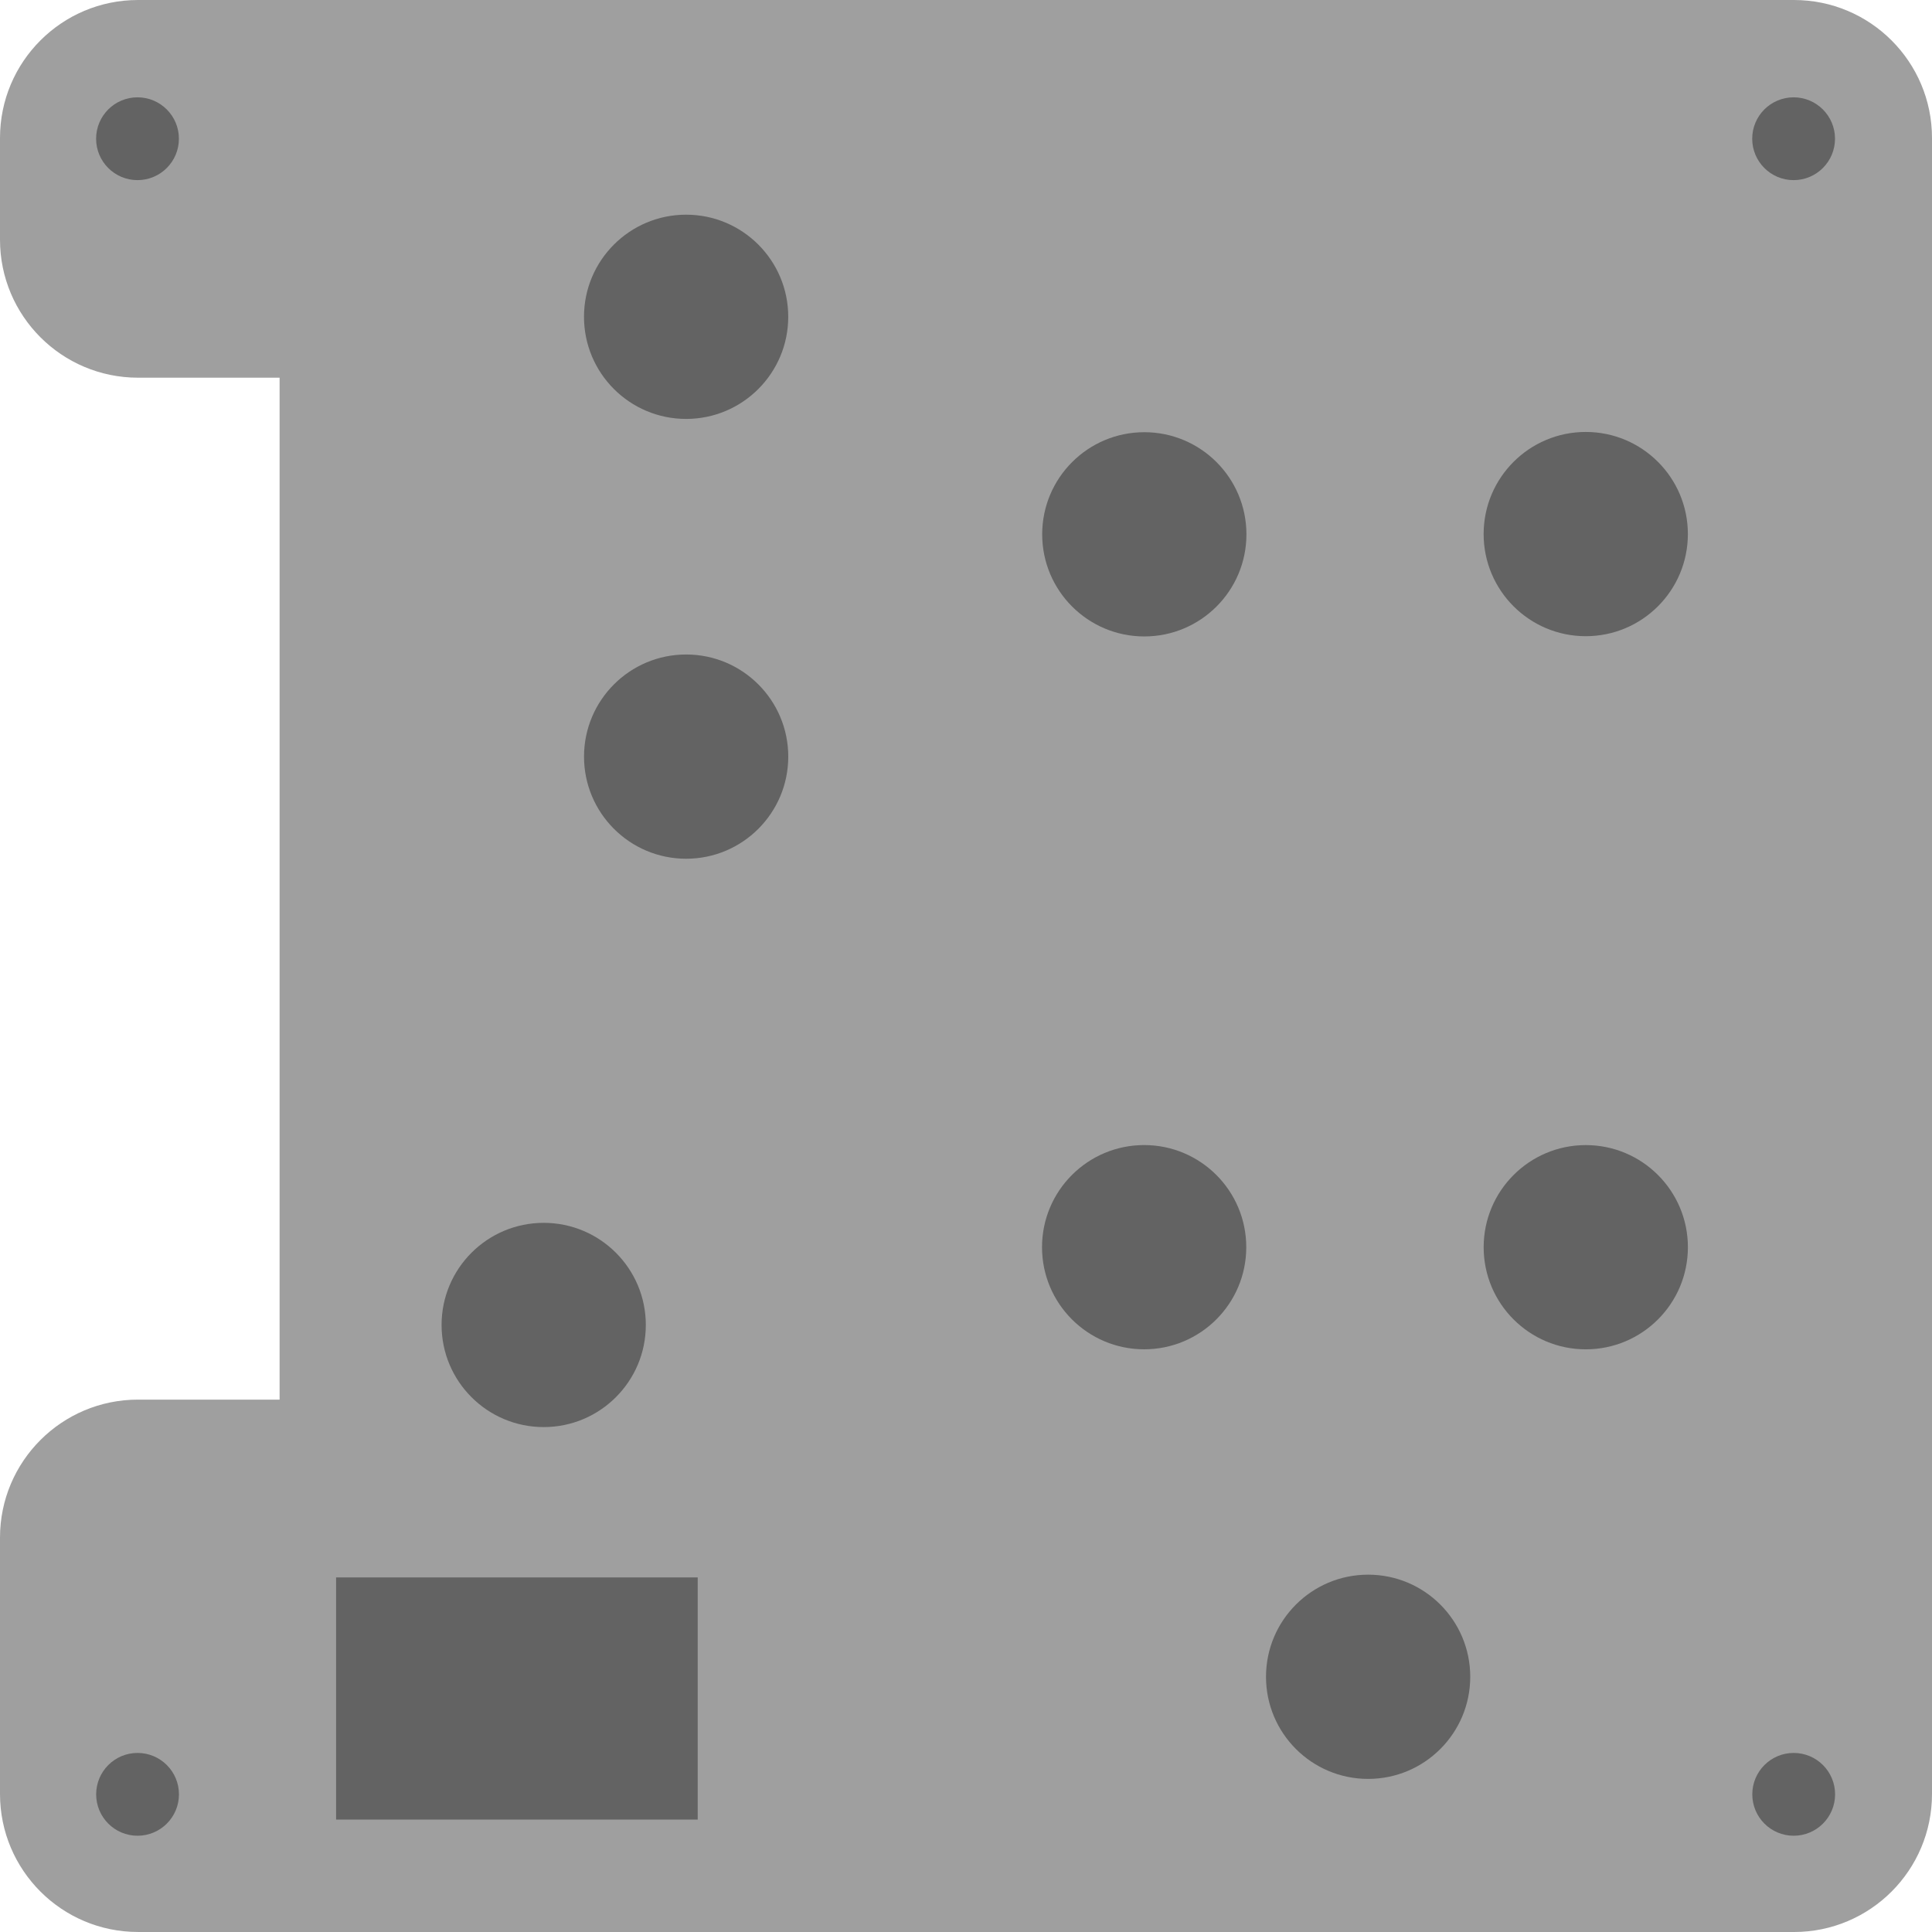
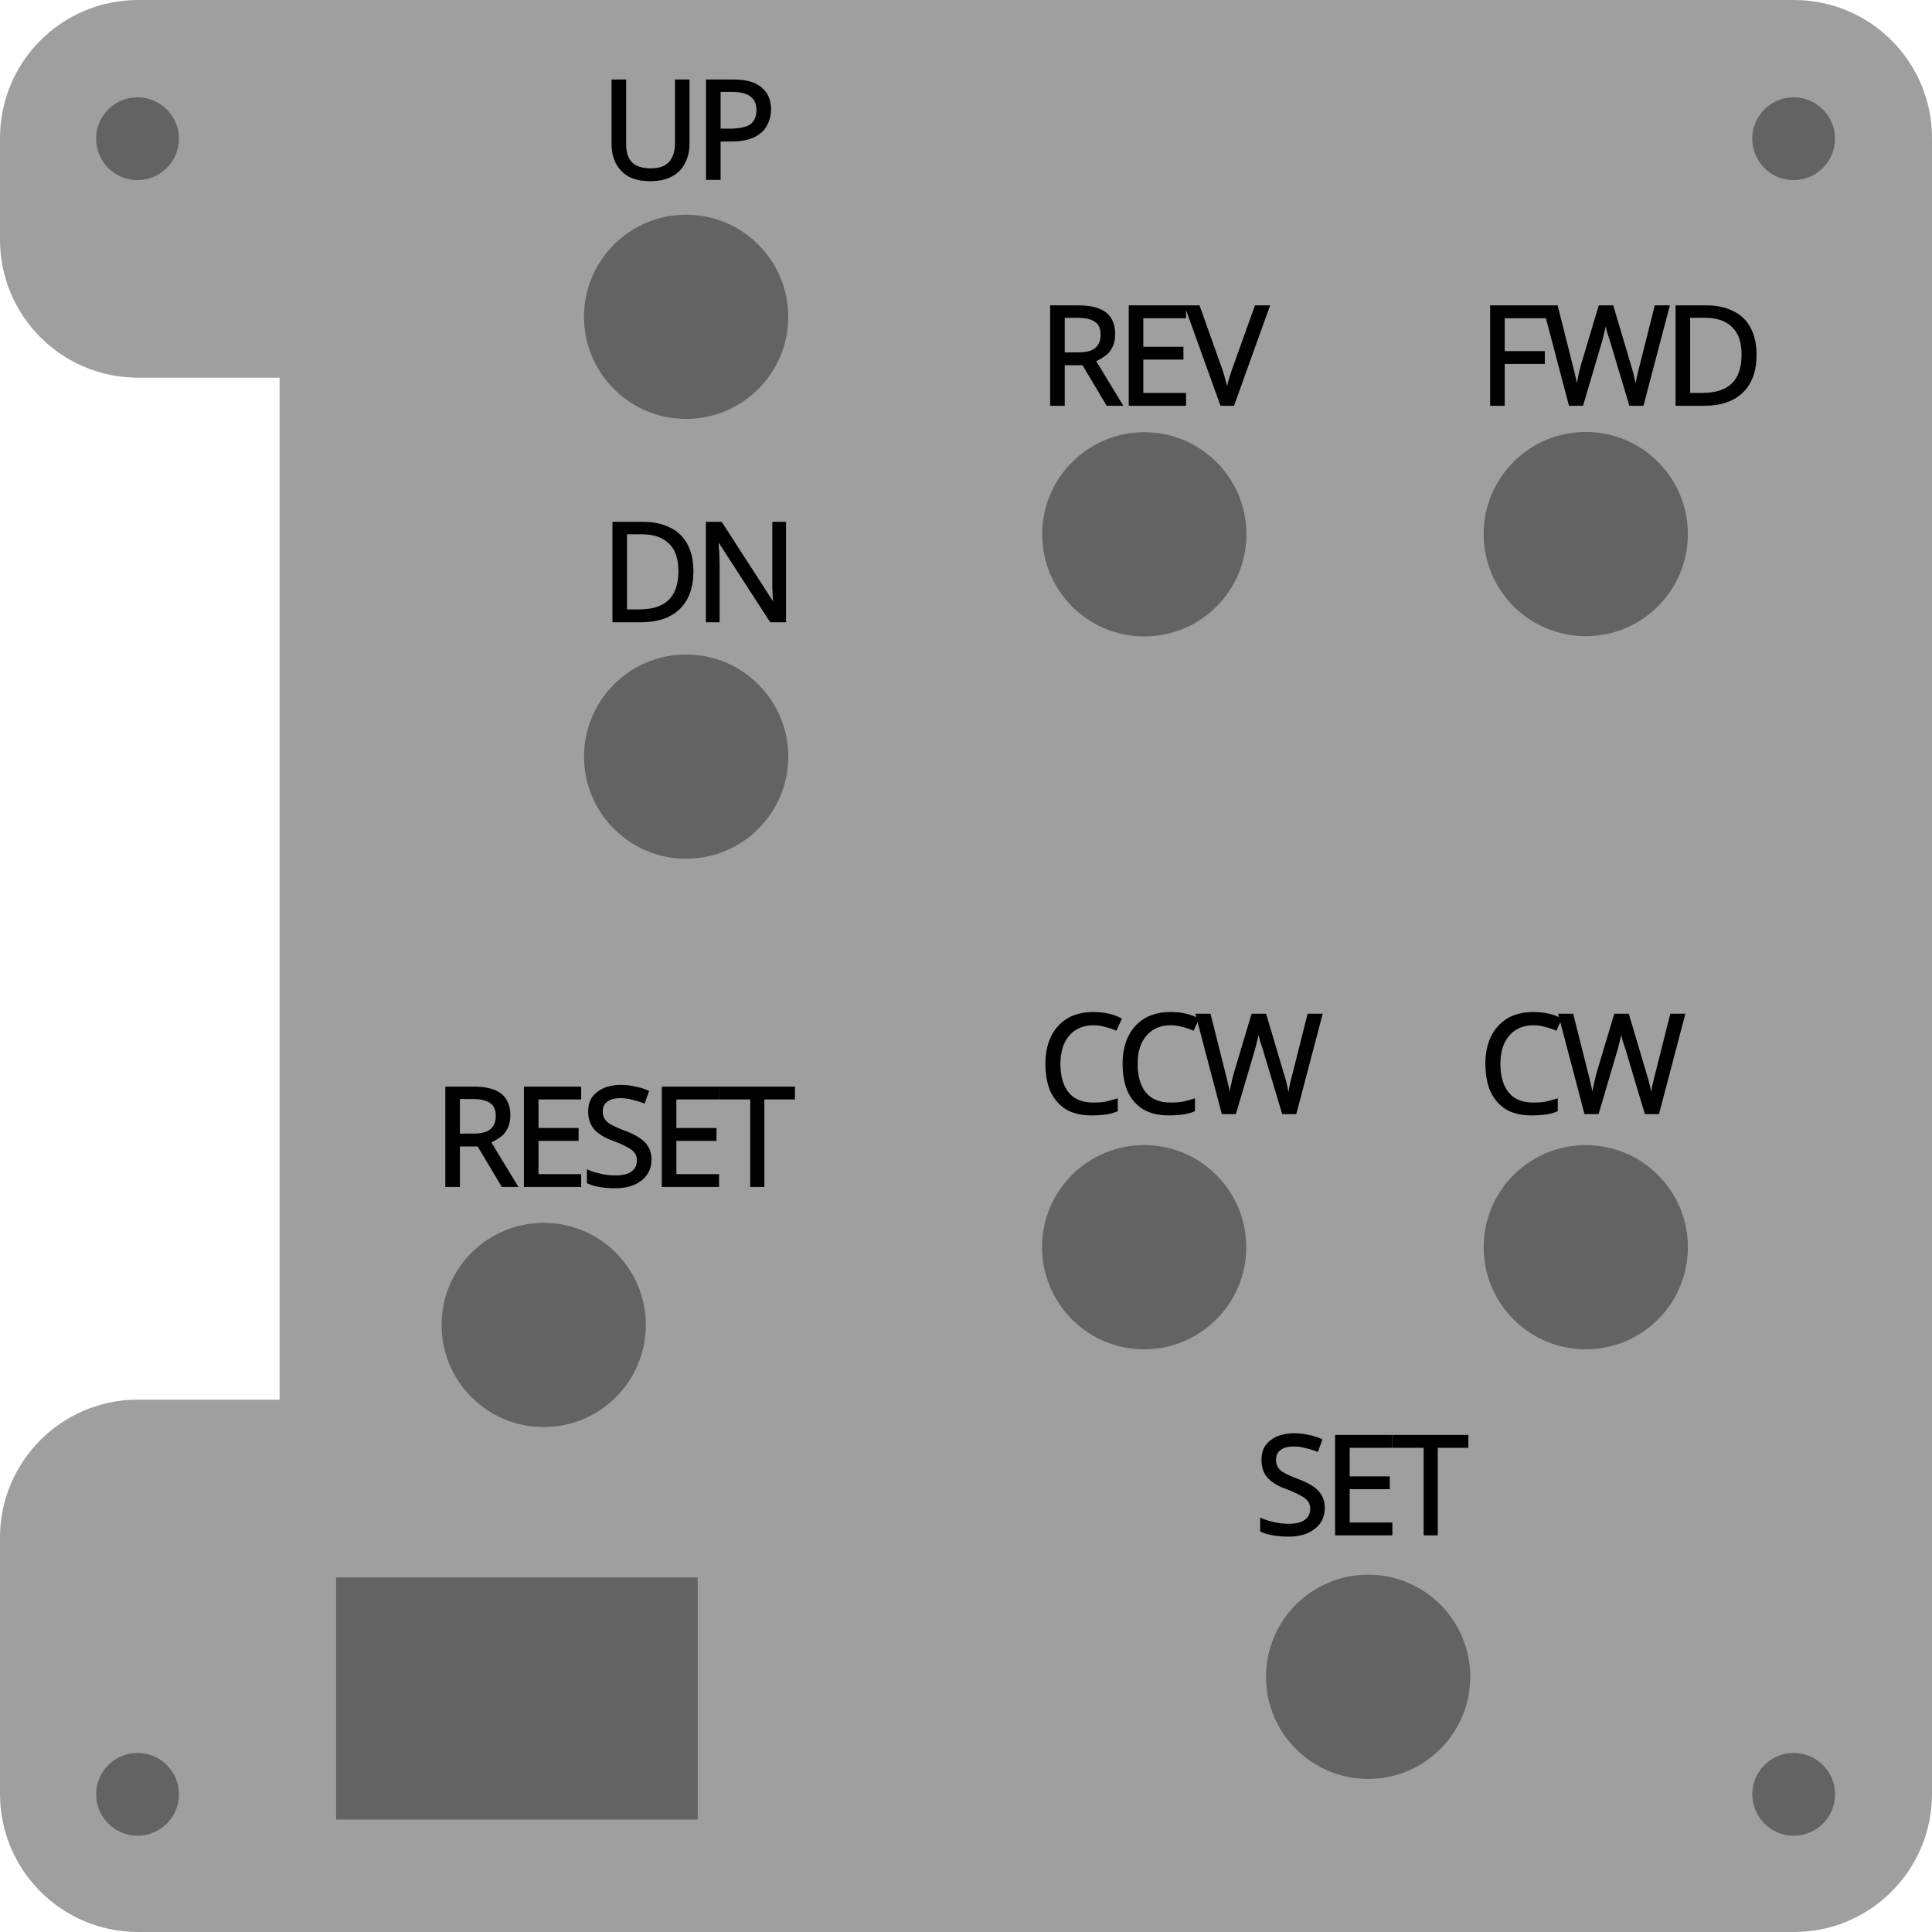
<svg xmlns="http://www.w3.org/2000/svg" width="69.999mm" height="69.999mm" viewBox="0 0 69.999 69.999" version="1.1" id="svg1">
  <defs id="defs1" />
  <g id="layer1" transform="translate(-71.3216,-103.4026)">
    <g id="g109" transform="rotate(90,63.55387,-133.3023)" style="display:inline">
      <path style="fill:#000000;fill-opacity:0.378;stroke:none" d="m 366.185,-166.349 h -8.774 v 4.12 5.162 3.82 h 8.357 0.417 v -3.82 -5.162 z" id="path102" />
      <path style="display:inline;fill:#000000;fill-opacity:0.378;stroke:none;stroke-opacity:1" d="m 370.257,-206.069 v 59.999 a 5,5 135 0 1 -5,5 H 355.969 a 5,5 45.001 0 1 -5,-5 l 1.8e-4,-5.13 H 313.943 v 5.13 a 5,5 135 0 1 -5,5 h -3.684 a 5,5 45 0 1 -5,-5 v -59.999 a 5,5 135 0 1 5,-5 l 59.999,0 a 5,5 45 0 1 5,5 z" id="path1-0" />
      <circle style="fill:#000000;fill-opacity:0.378;fill-rule:evenodd;stroke:none;stroke-width:0.062;stroke-linecap:square" id="path103" cx="319.609" cy="-198.524" r="3.7" transform="translate(2.9166666e-6,-1.125e-5)" />
      <circle style="fill:#000000;fill-opacity:0.378;fill-rule:evenodd;stroke:none;stroke-width:0.062;stroke-linecap:square" id="circle103" cx="345.447" cy="-198.525" r="3.7" transform="translate(2.9166666e-6,-1.125e-5)" />
      <circle style="fill:#000000;fill-opacity:0.378;fill-rule:evenodd;stroke:none;stroke-width:0.046;stroke-linecap:square" id="path109" cx="305.285" cy="-206.055" r="1.5" />
      <circle style="fill:#000000;fill-opacity:0.378;fill-rule:evenodd;stroke:none;stroke-width:0.046;stroke-linecap:square" id="circle110" cx="365.27" cy="-206.058" r="1.5" />
      <circle style="fill:#000000;fill-opacity:0.378;fill-rule:evenodd;stroke:none;stroke-width:0.046;stroke-linecap:square" id="circle111" cx="305.285" cy="-146.052" r="1.5" />
      <circle style="fill:#000000;fill-opacity:0.378;fill-rule:evenodd;stroke:none;stroke-width:0.046;stroke-linecap:square" id="circle112" cx="365.27" cy="-146.054" r="1.5" />
      <circle style="fill:#000000;fill-opacity:0.378;fill-rule:evenodd;stroke:none;stroke-width:0.062;stroke-linecap:square" id="circle104" cx="319.618" cy="-182.53" r="3.7" transform="translate(2.9166666e-6,-1.125e-5)" />
      <circle style="fill:#000000;fill-opacity:0.378;fill-rule:evenodd;stroke:none;stroke-width:0.062;stroke-linecap:square" id="circle105" cx="345.446" cy="-182.524" r="3.7" transform="translate(2.9166666e-6,-1.125e-5)" />
      <circle style="fill:#000000;fill-opacity:0.378;fill-rule:evenodd;stroke:none;stroke-width:0.062;stroke-linecap:square" id="circle106" cx="361.011" cy="-190.639" r="3.7" transform="translate(2.9166666e-6,-1.125e-5)" />
      <circle style="fill:#000000;fill-opacity:0.378;fill-rule:evenodd;stroke:none;stroke-width:0.062;stroke-linecap:square" id="circle107" cx="327.672" cy="-165.93" r="3.7" transform="translate(2.9166666e-6,-1.125e-5)" />
      <circle style="fill:#000000;fill-opacity:0.378;fill-rule:evenodd;stroke:none;stroke-width:0.062;stroke-linecap:square" id="circle108" cx="348.264" cy="-160.769" r="3.7" transform="translate(2.9166666e-6,-1.125e-5)" />
      <circle style="fill:#000000;fill-opacity:0.378;fill-rule:evenodd;stroke:none;stroke-width:0.062;stroke-linecap:square" id="circle109" cx="311.737" cy="-165.929" r="3.7" transform="translate(2.9166666e-6,-1.125e-5)" />
    </g>
  </g>
+   <text xml:space="preserve" style="font-size:5px;line-height:0;font-family:Sans;-inkscape-font-specification:Sans;letter-spacing:-0.265px;fill:#000000;fill-opacity:0.345;fill-rule:evenodd;stroke:#ff0000;stroke-width:0.075;stroke-linecap:square" x="21.741" y="6.48" id="text1">
+     <tspan id="tspan1" style="font-size:5px;line-height:0;fill:#000000;fill-opacity:1;stroke:#000000;stroke-width:0.075;stroke-opacity:1" x="21.741" y="6.48">UP</tspan>
+   </text>
+   <text xml:space="preserve" style="font-size:5px;line-height:0;font-family:Sans;-inkscape-font-specification:Sans;letter-spacing:-0.265px;fill:#000000;fill-opacity:0.345;fill-rule:evenodd;stroke:#ff0000;stroke-width:0.075;stroke-linecap:square" x="21.741" y="22.509" id="text2">
+     <tspan id="tspan2" style="font-size:5px;line-height:0;fill:#000000;fill-opacity:1;stroke:#000000;stroke-width:0.075;stroke-opacity:1" x="21.741" y="22.509">DN</tspan>
+   </text>
+   <text xml:space="preserve" style="font-size:5px;line-height:0;font-family:Sans;-inkscape-font-specification:Sans;letter-spacing:-0.265px;fill:#000000;fill-opacity:0.345;fill-rule:evenodd;stroke:#ff0000;stroke-width:0.075;stroke-linecap:square" x="37.6" y="14.665" id="text3">
+     <tspan id="tspan3" style="font-size:5px;line-height:0;fill:#000000;fill-opacity:1;stroke:#000000;stroke-width:0.075;stroke-opacity:1" x="37.6" y="14.665">REV</tspan>
+   </text>
+   <text xml:space="preserve" style="font-size:5px;line-height:0;font-family:Sans;-inkscape-font-specification:Sans;letter-spacing:-0.265px;fill:#000000;fill-opacity:0.345;fill-rule:evenodd;stroke:#ff0000;stroke-width:0.075;stroke-linecap:square" x="53.543" y="14.665" id="text4">
+     <tspan id="tspan4" style="font-size:5px;line-height:0;fill:#000000;fill-opacity:1;stroke:#000000;stroke-width:0.075;stroke-opacity:1" x="53.543" y="14.665">FWD</tspan>
+   </text>
+   <text xml:space="preserve" style="font-size:5px;line-height:0;font-family:Sans;-inkscape-font-specification:Sans;letter-spacing:-0.265px;fill:#000000;fill-opacity:0.345;fill-rule:evenodd;stroke:#ff0000;stroke-width:0.075;stroke-linecap:square" x="37.6" y="40.328" id="text5">
+     <tspan id="tspan5" style="font-size:5px;line-height:0;fill:#000000;fill-opacity:1;stroke:#000000;stroke-width:0.075;stroke-opacity:1" x="37.6" y="40.328">CCW</tspan>
+   </text>
+   <text xml:space="preserve" style="font-size:5px;line-height:0;font-family:Sans;-inkscape-font-specification:Sans;letter-spacing:-0.265px;fill:#000000;fill-opacity:0.345;fill-rule:evenodd;stroke:#ff0000;stroke-width:0.075;stroke-linecap:square" x="53.543" y="40.328" id="text6">
+     <tspan id="tspan6" style="font-size:5px;line-height:0;fill:#000000;fill-opacity:1;stroke:#000000;stroke-width:0.075;stroke-opacity:1" x="53.543" y="40.328">CW</tspan>
+   </text>
+   <text xml:space="preserve" style="font-size:5px;line-height:0;font-family:Sans;-inkscape-font-specification:Sans;letter-spacing:-0.265px;fill:#000000;fill-opacity:0.345;fill-rule:evenodd;stroke:#ff0000;stroke-width:0.075;stroke-linecap:square" x="15.688" y="42.971" id="text7">
+     <tspan id="tspan7" style="font-size:5px;line-height:0;fill:#000000;fill-opacity:1;stroke:#000000;stroke-width:0.075;stroke-opacity:1" x="15.688" y="42.971">RESET</tspan>
+   </text>
+   <text xml:space="preserve" style="font-size:5px;line-height:0;font-family:Sans;-inkscape-font-specification:Sans;letter-spacing:-0.265px;fill:#000000;fill-opacity:0.345;fill-rule:evenodd;stroke:#ff0000;stroke-width:0.075;stroke-linecap:square" x="45.444" y="55.59" id="text8">
+     <tspan id="tspan8" style="font-size:5px;line-height:0;fill:#000000;fill-opacity:1;stroke:#000000;stroke-width:0.075;stroke-opacity:1" x="45.444" y="55.59">SET</tspan>
+   </text>
</svg>
